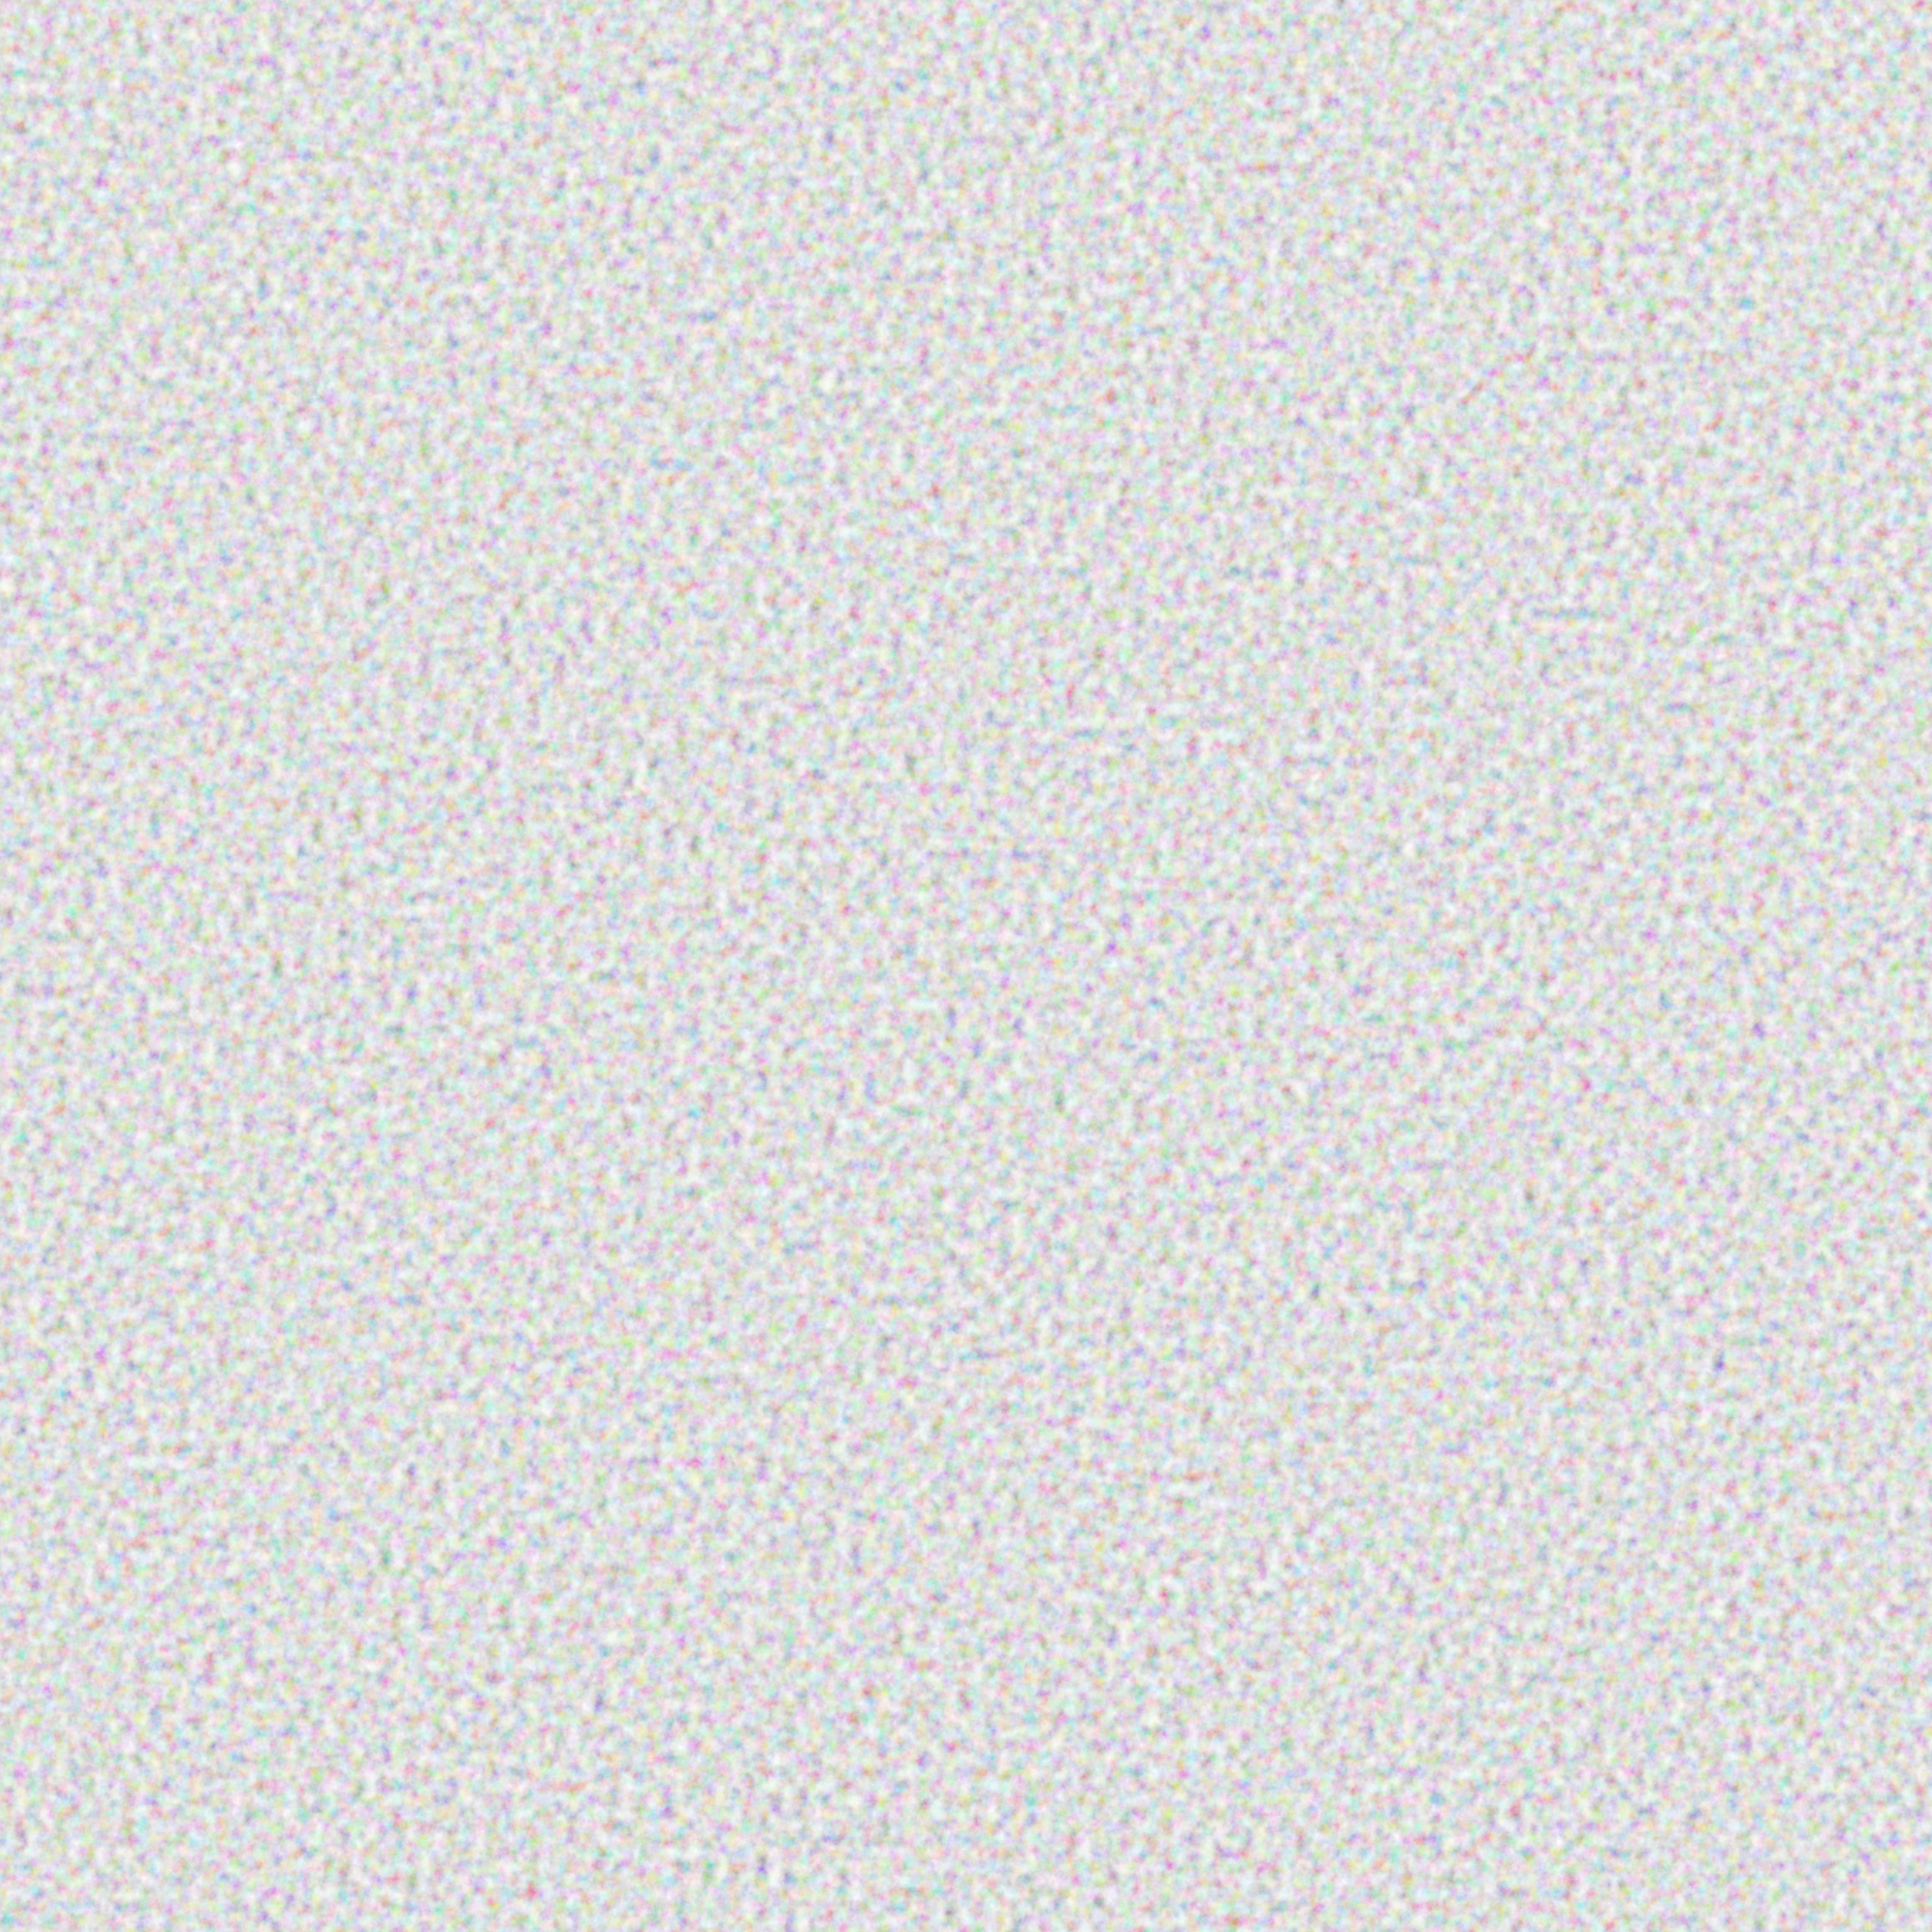
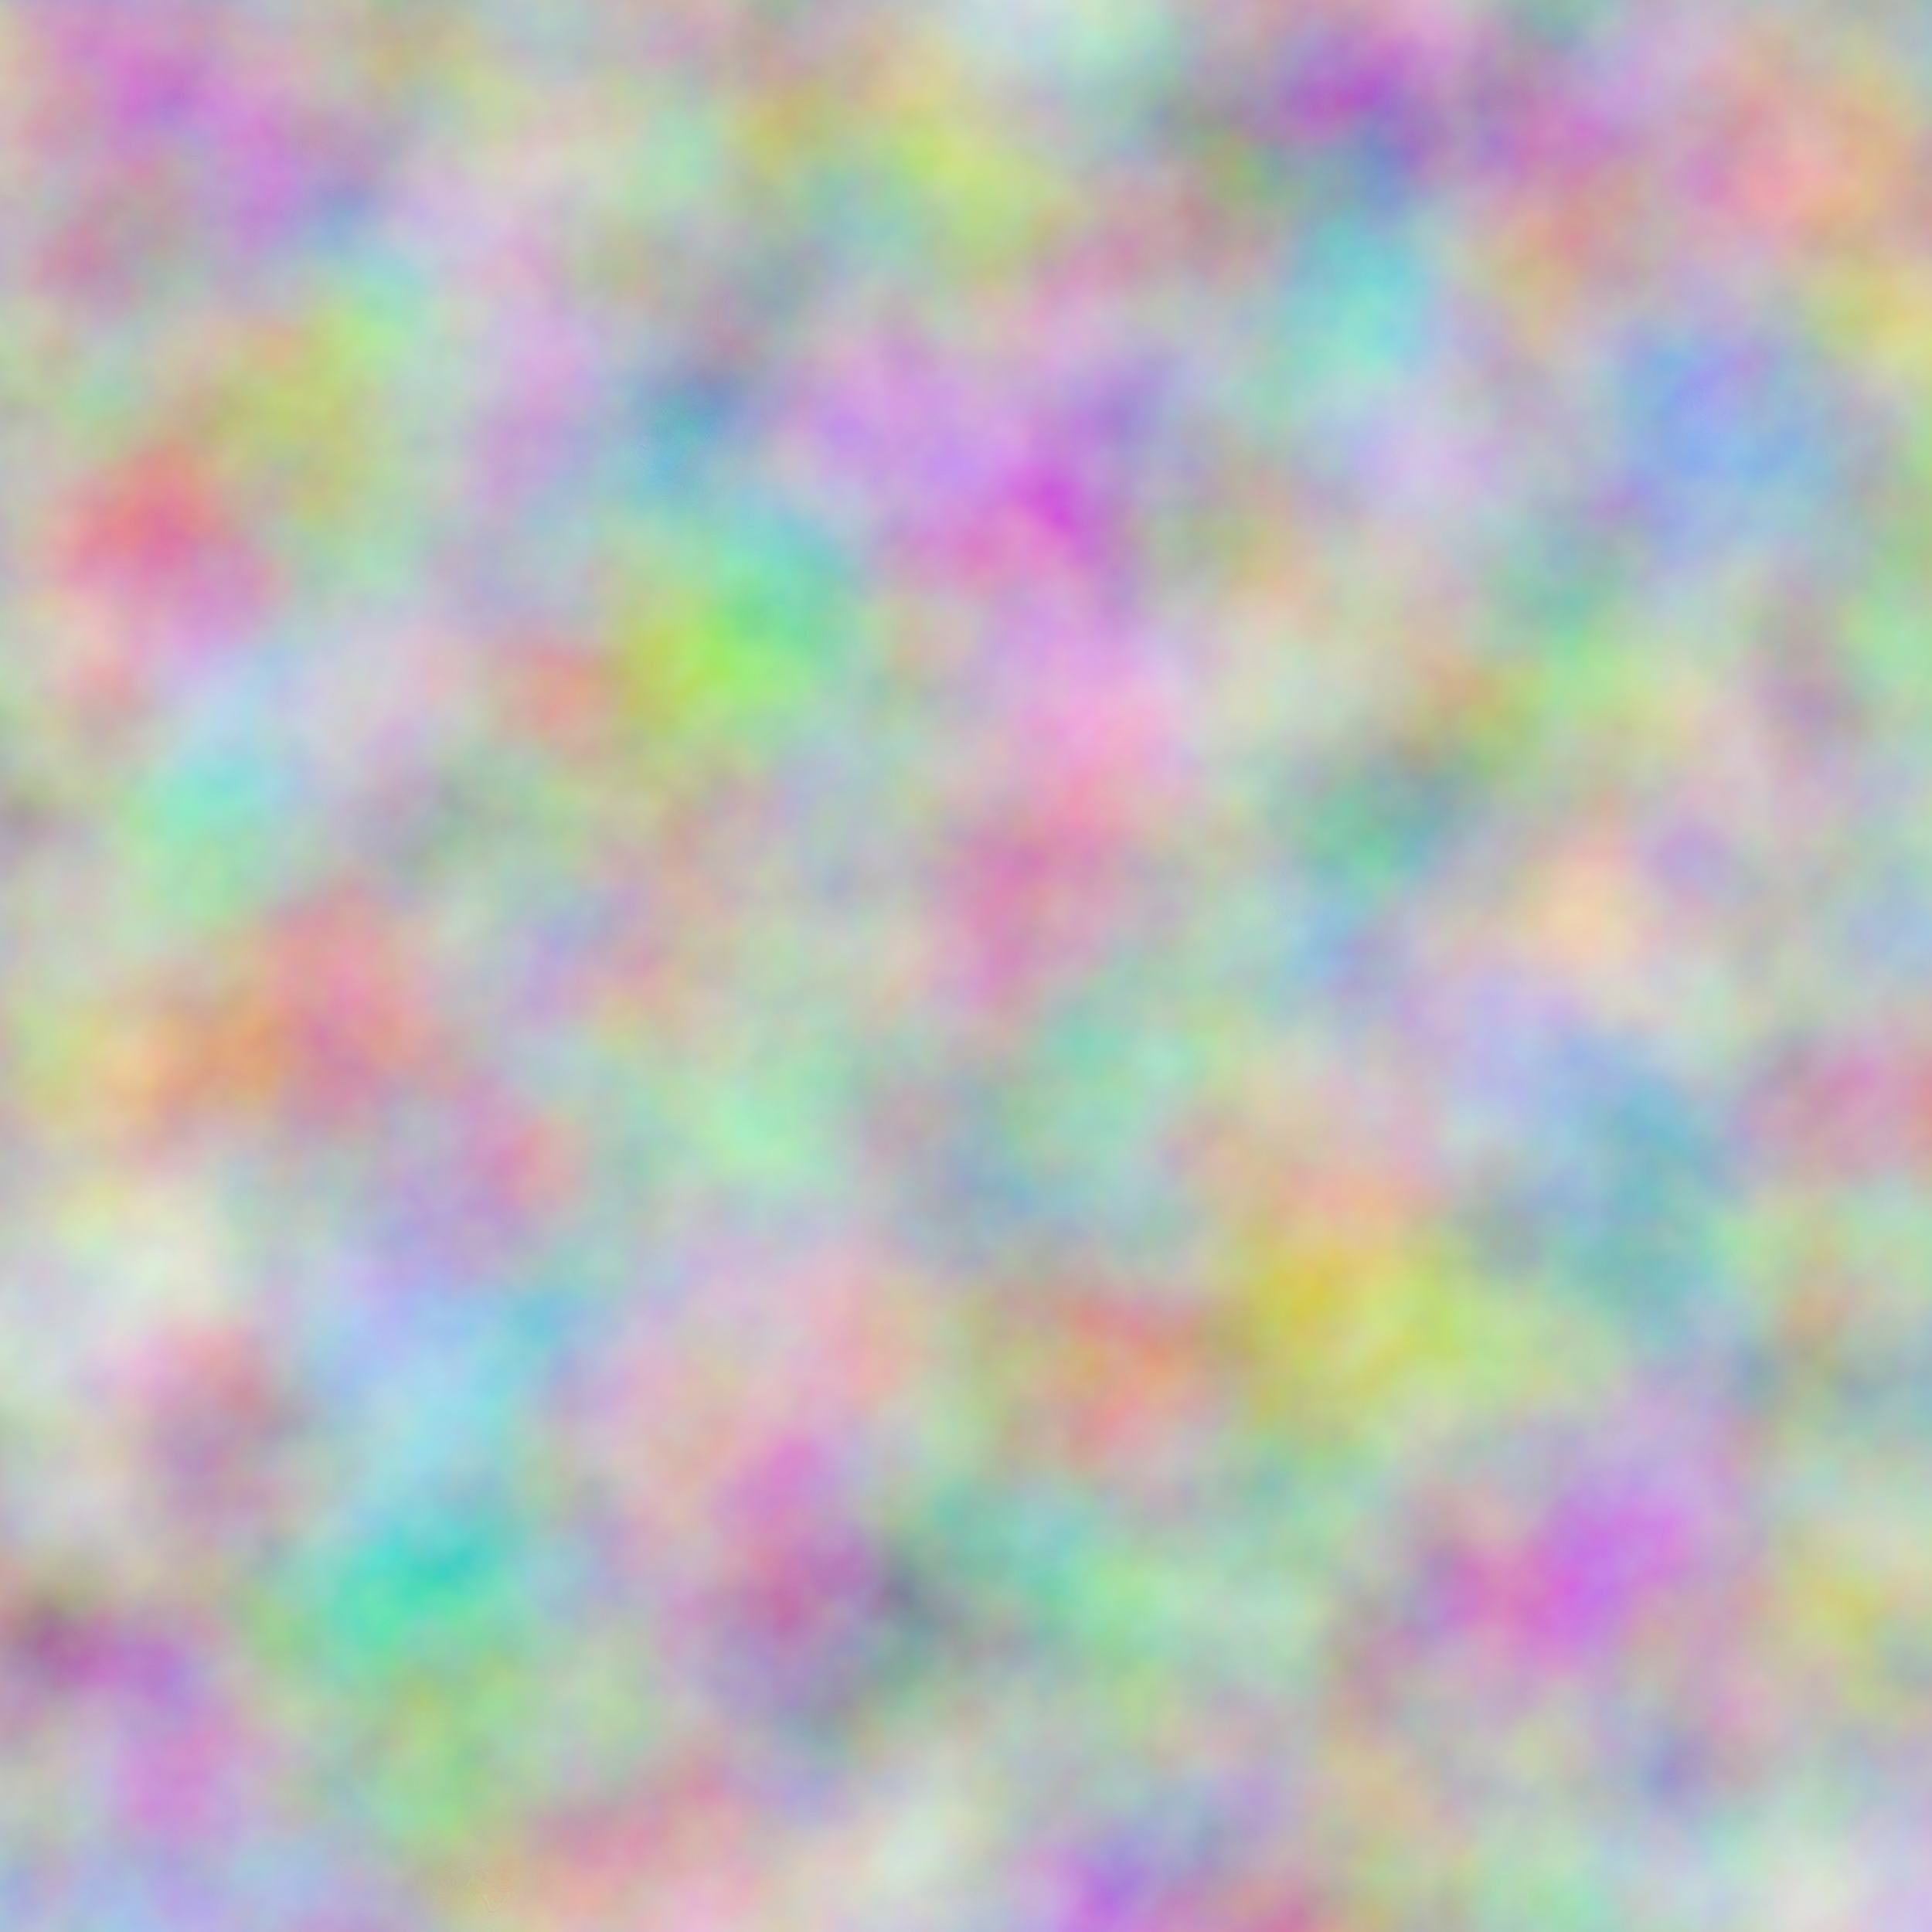
- <svg xmlns="http://www.w3.org/2000/svg" viewBox="0 0 2048 2048">
+ <svg xmlns="http://www.w3.org/2000/svg" width="2048px" height="2048px">
  <filter id="f">
-     <feTurbulence type="fractalNoise" baseFrequency="0.07" numOctaves="5" stitchTiles="stitch" seed="1" />
-     <feColorMatrix values="1 0 0 0 0                                0 1 0 0 0                                0 0 1 0 0                                0 0 0 1 0" />
+     <feTurbulence type="fractalNoise" baseFrequency="0.003" numOctaves="5" stitchTiles="stitch" seed="1" />
+     <feColorMatrix values="1 0 0 0 0                                0 1 0 0 0                                0 0 1 0 0                                1 1 1 1 0" />
  </filter>
  <rect width="100%" height="100%" filter="url(#f)" />
</svg>
